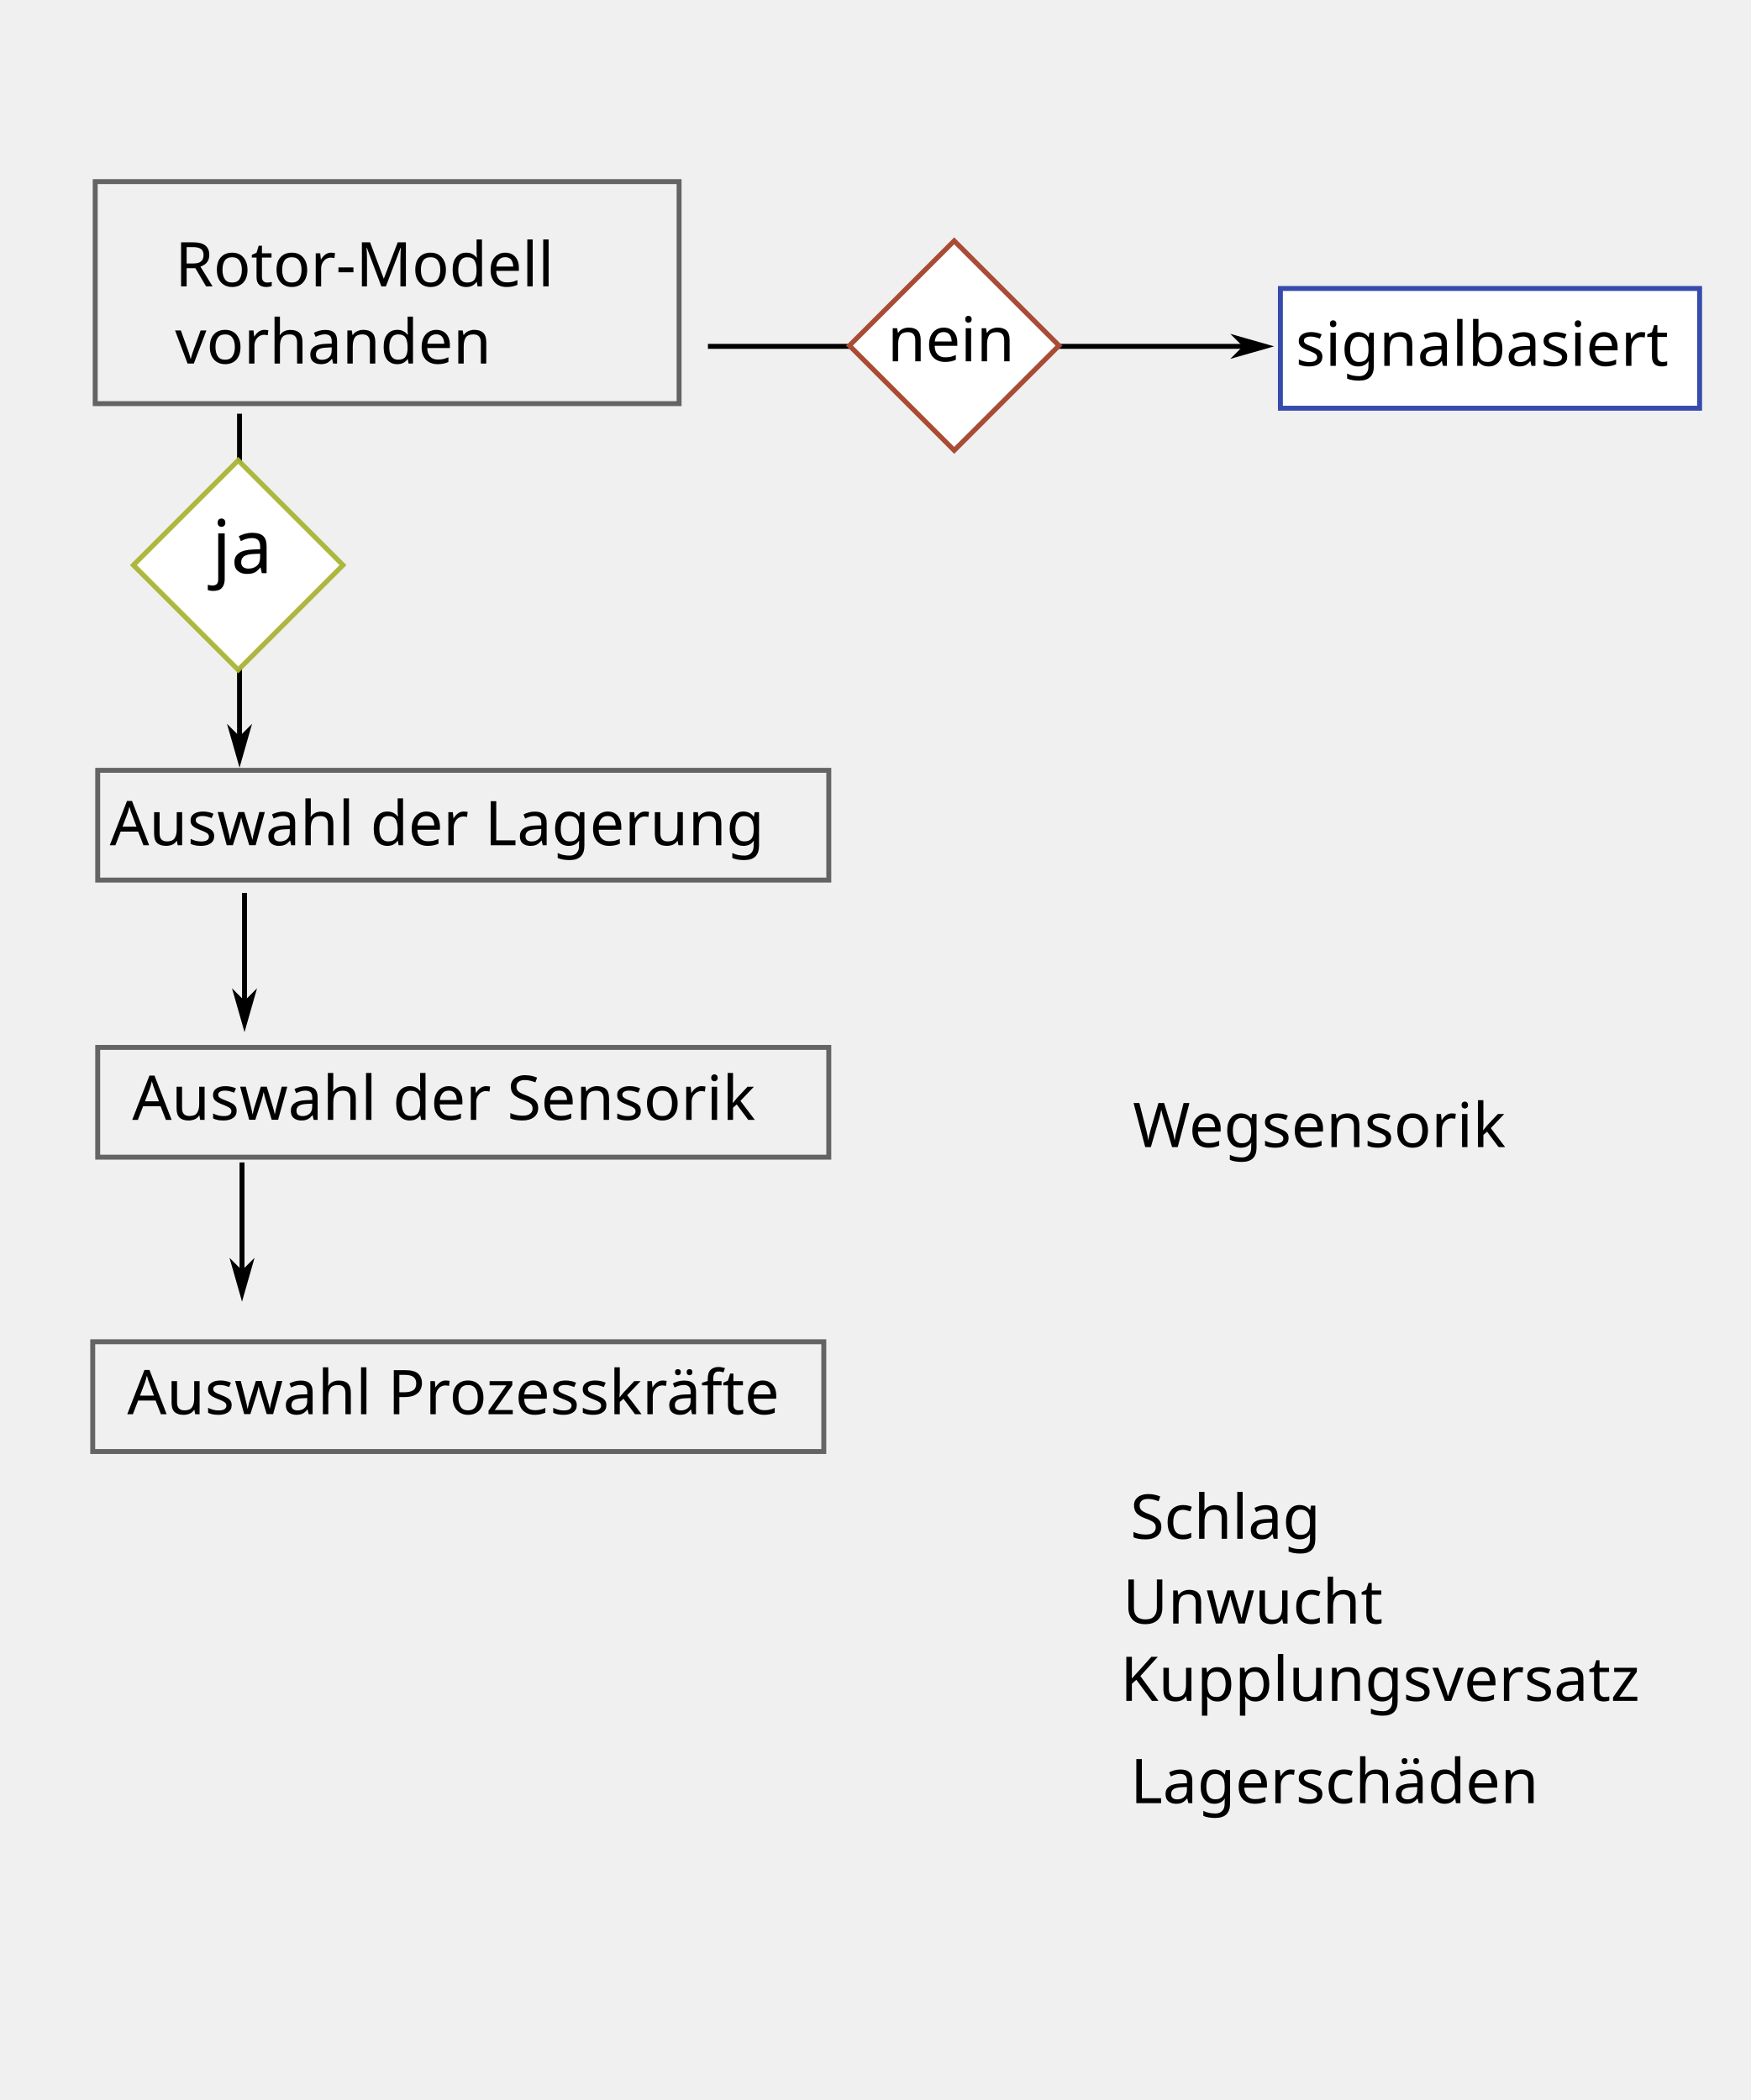
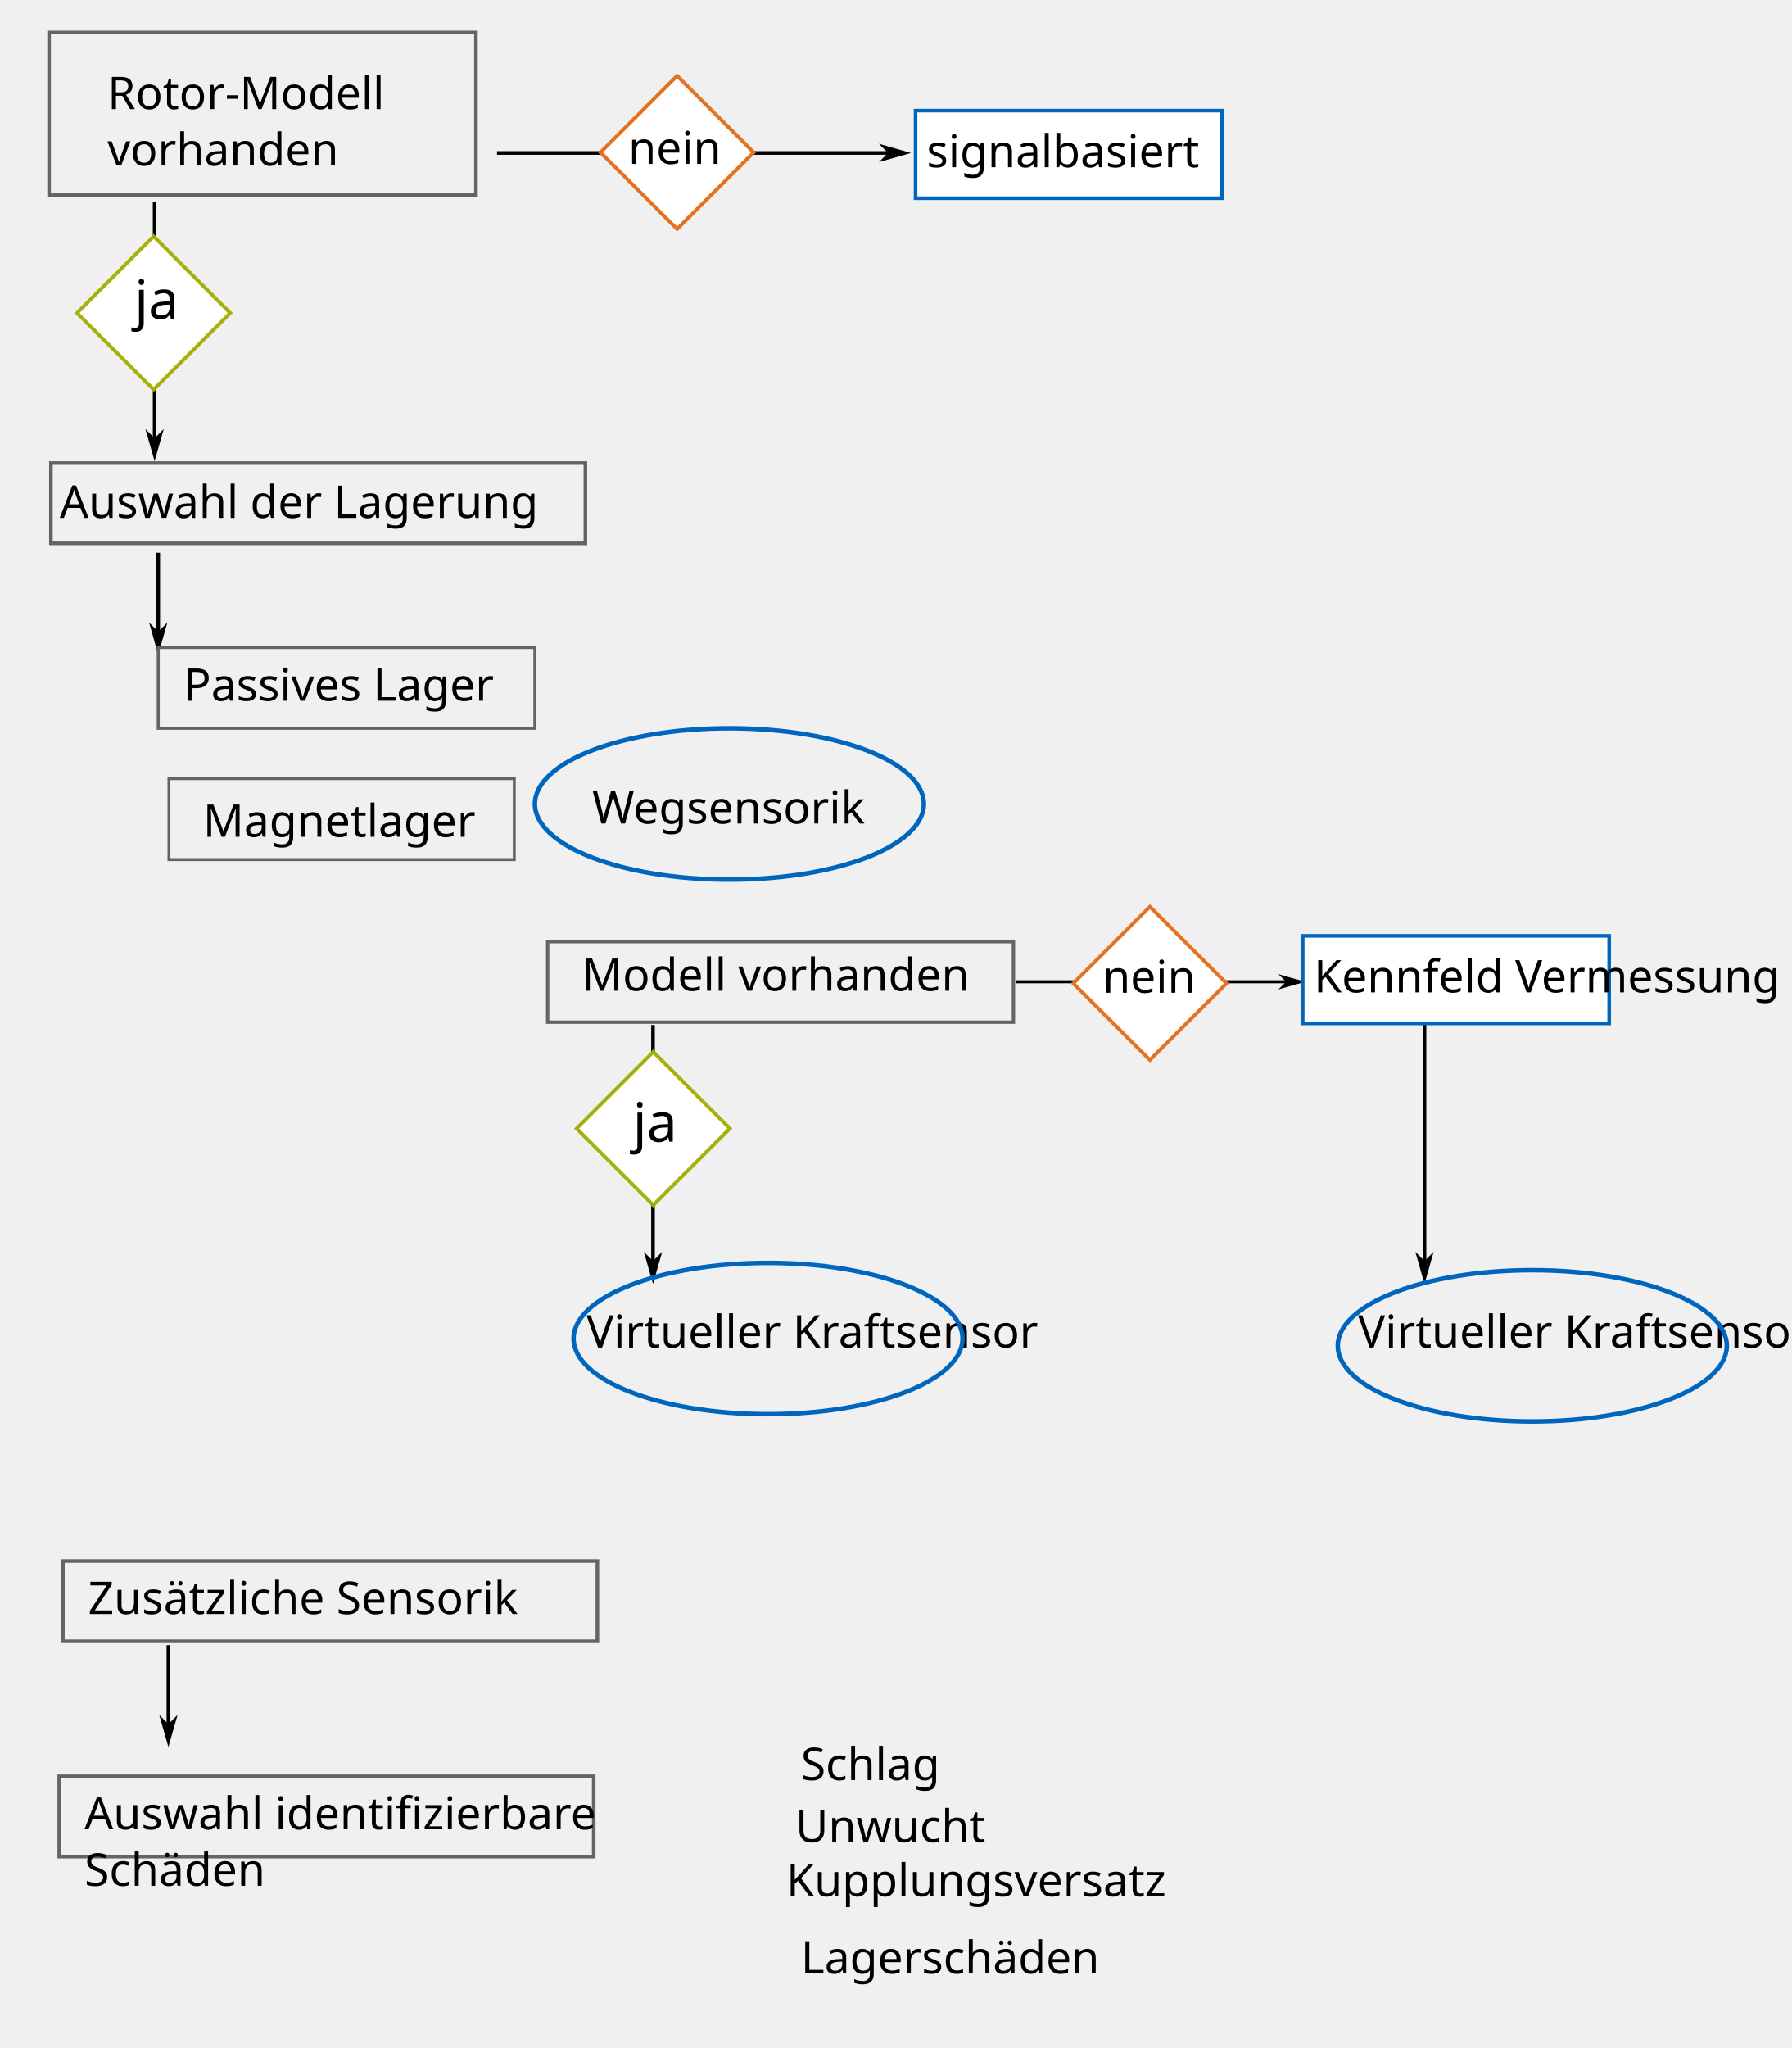
- <svg xmlns="http://www.w3.org/2000/svg" width="100mm" height="120mm" viewBox="0 0 354.331 425.197" id="svg2" version="1.1">
+ <svg xmlns="http://www.w3.org/2000/svg" width="140mm" height="160mm" viewBox="0 0 496.063 566.929" id="svg2" version="1.1">
  <defs id="defs4">
-     <marker style="overflow:visible;" id="marker4584" refX="0.0" refY="0.0" orient="auto">
-       <path transform="scale(0.4) rotate(180) translate(10,0)" style="fill-rule:evenodd;stroke:#000000;stroke-width:1pt;stroke-opacity:1;fill:#000000;fill-opacity:1" d="M 0.0,0.0 L 5.0,-5.0 L -12.5,0.0 L 5.0,5.0 L 0.0,0.0 z " id="path4586" />
+     <marker style="overflow:visible" id="marker5761" refX="0" refY="0" orient="auto">
+       <path transform="matrix(-0.4,0,0,-0.4,-4,0)" style="fill:#000000;fill-opacity:1;fill-rule:evenodd;stroke:#000000;stroke-width:1pt;stroke-opacity:1" d="M 0,0 5,-5 -12.5,0 5,5 Z" id="path5759" />
    </marker>
-     <marker orient="auto" refY="0.0" refX="0.0" id="DiamondL" style="overflow:visible">
-       <path id="path4231" d="M 0,-7.071 L -7.071,0 L 0,7.071 L 7.071,0 L 0,-7.071 z " style="fill-rule:evenodd;stroke:#000000;stroke-width:1pt;stroke-opacity:1;fill:#000000;fill-opacity:1" transform="scale(0.8)" />
+     <marker style="overflow:visible" id="marker5177" refX="0" refY="0" orient="auto">
+       <path transform="matrix(-0.4,0,0,-0.4,-4,0)" style="fill:#000000;fill-opacity:1;fill-rule:evenodd;stroke:#000000;stroke-width:1pt;stroke-opacity:1" d="M 0,0 5,-5 -12.5,0 5,5 Z" id="path5175" />
    </marker>
-     <marker orient="auto" refY="0.0" refX="0.0" id="Arrow1Mend" style="overflow:visible;">
-       <path id="path4161" d="M 0.0,0.0 L 5.0,-5.0 L -12.5,0.0 L 5.0,5.0 L 0.0,0.0 z " style="fill-rule:evenodd;stroke:#000000;stroke-width:1pt;stroke-opacity:1;fill:#000000;fill-opacity:1" transform="scale(0.4) rotate(180) translate(10,0)" />
+     <marker orient="auto" refY="0" refX="0" id="marker4871" style="overflow:visible">
+       <path id="path4869" d="M 0,0 5,-5 -12.5,0 5,5 Z" style="fill:#000000;fill-opacity:1;fill-rule:evenodd;stroke:#000000;stroke-width:1pt;stroke-opacity:1" transform="matrix(-0.4,0,0,-0.4,-4,0)" />
+     </marker>
+     <marker style="overflow:visible" id="marker4584" refX="0" refY="0" orient="auto">
+       <path transform="matrix(-0.4,0,0,-0.4,-4,0)" style="fill:#000000;fill-opacity:1;fill-rule:evenodd;stroke:#000000;stroke-width:1pt;stroke-opacity:1" d="M 0,0 5,-5 -12.5,0 5,5 Z" id="path4586" />
+     </marker>
+     <marker orient="auto" refY="0" refX="0" id="DiamondL" style="overflow:visible">
+       <path id="path4231" d="M 0,-7.071 -7.071,0 0,7.071 7.071,0 Z" style="fill:#000000;fill-opacity:1;fill-rule:evenodd;stroke:#000000;stroke-width:1pt;stroke-opacity:1" transform="scale(0.8)" />
+     </marker>
+     <marker orient="auto" refY="0" refX="0" id="Arrow1Mend" style="overflow:visible">
+       <path id="path4161" d="M 0,0 5,-5 -12.5,0 5,5 Z" style="fill:#000000;fill-opacity:1;fill-rule:evenodd;stroke:#000000;stroke-width:1pt;stroke-opacity:1" transform="matrix(-0.4,0,0,-0.4,-4,0)" />
    </marker>
    <marker style="overflow:visible" id="marker4584-4" refX="0" refY="0" orient="auto">
-       <path transform="matrix(-0.4,0,0,-0.4,-4,0)" style="fill:#000000;fill-opacity:1;fill-rule:evenodd;stroke:#000000;stroke-width:1pt;stroke-opacity:1" d="M 0,0 5,-5 -12.5,0 5,5 0,0 Z" id="path4586-3" />
+       <path transform="matrix(-0.4,0,0,-0.4,-4,0)" style="fill:#000000;fill-opacity:1;fill-rule:evenodd;stroke:#000000;stroke-width:1pt;stroke-opacity:1" d="M 0,0 5,-5 -12.5,0 5,5 Z" id="path4586-3" />
    </marker>
    <marker style="overflow:visible" id="marker4584-4-6" refX="0" refY="0" orient="auto">
-       <path transform="matrix(-0.4,0,0,-0.4,-4,0)" style="fill:#000000;fill-opacity:1;fill-rule:evenodd;stroke:#000000;stroke-width:1pt;stroke-opacity:1" d="M 0,0 5,-5 -12.5,0 5,5 0,0 Z" id="path4586-3-7" />
+       <path transform="matrix(-0.4,0,0,-0.4,-4,0)" style="fill:#000000;fill-opacity:1;fill-rule:evenodd;stroke:#000000;stroke-width:1pt;stroke-opacity:1" d="M 0,0 5,-5 -12.5,0 5,5 Z" id="path4586-3-7" />
    </marker>
  </defs>
-   <g id="layer1" transform="translate(0,-627.1653)">
-     <rect style="fill:none;fill-opacity:1;stroke:#646464;stroke-width:1;stroke-miterlimit:4;stroke-dasharray:none;stroke-opacity:1" id="rect4140" width="118.188" height="44.952" x="19.274" y="663.938" />
-     <text xml:space="preserve" style="font-style:normal;font-weight:normal;font-size:12.5px;line-height:125%;font-family:sans-serif;letter-spacing:0px;word-spacing:0px;fill:#000000;fill-opacity:1;stroke:none;stroke-width:1px;stroke-linecap:butt;stroke-linejoin:miter;stroke-opacity:1" x="35.437" y="685.151" id="text4142">
-       <tspan id="tspan4144" x="35.437" y="685.151">Rotor-Modell</tspan>
-       <tspan x="35.437" y="700.776" id="tspan5610">vorhanden</tspan>
+   <g id="layer1" transform="translate(0,-485.4331)">
+     <rect style="fill:none;fill-opacity:1;stroke:#646464;stroke-width:1;stroke-miterlimit:4;stroke-dasharray:none;stroke-opacity:1" id="rect4140" width="118.188" height="44.952" x="13.592" y="494.422" />
+     <text xml:space="preserve" style="font-style:normal;font-weight:normal;line-height:0%;font-family:sans-serif;letter-spacing:0px;word-spacing:0px;fill:#000000;fill-opacity:1;stroke:none;stroke-width:1px;stroke-linecap:butt;stroke-linejoin:miter;stroke-opacity:1" x="29.754" y="515.635" id="text4142">
+       <tspan id="tspan4144" x="29.754" y="515.635" style="font-size:12.5px;line-height:1.25">Rotor-Modell</tspan>
+       <tspan x="29.754" y="531.26" id="tspan5610" style="font-size:12.5px;line-height:1.25">vorhanden</tspan>
    </text>
-     <path style="fill:none;fill-rule:evenodd;stroke:#000000;stroke-width:1px;stroke-linecap:butt;stroke-linejoin:miter;stroke-opacity:1;marker-end:url(#Arrow1Mend)" d="m 143.302,697.294 112.649,0" id="path4146" />
-     <rect style="fill:#ffffff;fill-opacity:1;stroke:#a94b35;stroke-width:1;stroke-miterlimit:4;stroke-dasharray:none;stroke-opacity:1" id="rect4468" width="30" height="30" x="-371.374" y="614.533" transform="matrix(0.7071068,-0.7071068,0.7071068,0.7071068,0,0)" />
-     <text xml:space="preserve" style="font-style:normal;font-weight:normal;font-size:12.5px;line-height:125%;font-family:sans-serif;letter-spacing:0px;word-spacing:0px;fill:#000000;fill-opacity:1;stroke:none;stroke-width:1px;stroke-linecap:butt;stroke-linejoin:miter;stroke-opacity:1" x="179.647" y="700.324" id="text4560">
-       <tspan id="tspan4562" x="179.647" y="700.324">nein</tspan>
+     <path style="fill:none;fill-rule:evenodd;stroke:#000000;stroke-width:1px;stroke-linecap:butt;stroke-linejoin:miter;stroke-opacity:1;marker-end:url(#Arrow1Mend)" d="M 137.62,527.777 H 250.269" id="path4146" />
+     <rect style="fill:#ffffff;fill-opacity:1;stroke:#e37222;stroke-width:1;stroke-miterlimit:4;stroke-dasharray:none;stroke-opacity:1" id="rect4468" width="30" height="30" x="-255.526" y="490.649" transform="rotate(-45)" />
+     <text xml:space="preserve" style="font-style:normal;font-weight:normal;line-height:0%;font-family:sans-serif;letter-spacing:0px;word-spacing:0px;fill:#000000;fill-opacity:1;stroke:none;stroke-width:1px;stroke-linecap:butt;stroke-linejoin:miter;stroke-opacity:1" x="173.965" y="530.808" id="text4560">
+       <tspan id="tspan4562" x="173.965" y="530.808" style="font-size:12.5px;line-height:1.25">nein</tspan>
    </text>
-     <rect style="fill:#ffffff;fill-opacity:1;stroke:#364bac;stroke-width:1;stroke-miterlimit:4;stroke-dasharray:none;stroke-opacity:1" id="rect4564" width="84.853" height="24.244" x="259.185" y="685.575" />
-     <text xml:space="preserve" style="font-style:normal;font-weight:normal;font-size:12.5px;line-height:125%;font-family:sans-serif;letter-spacing:0px;word-spacing:0px;fill:#000000;fill-opacity:1;stroke:none;stroke-width:1px;stroke-linecap:butt;stroke-linejoin:miter;stroke-opacity:1" x="262.256" y="701.233" id="text4566">
-       <tspan id="tspan4568" x="262.256" y="701.233">signalbasiert</tspan>
+     <rect style="fill:#ffffff;fill-opacity:1;stroke:#0065bd;stroke-width:1;stroke-miterlimit:4;stroke-dasharray:none;stroke-opacity:1" id="rect4564" width="84.853" height="24.244" x="253.503" y="516.059" />
+     <text xml:space="preserve" style="font-style:normal;font-weight:normal;line-height:0%;font-family:sans-serif;letter-spacing:0px;word-spacing:0px;fill:#000000;fill-opacity:1;stroke:none;stroke-width:1px;stroke-linecap:butt;stroke-linejoin:miter;stroke-opacity:1" x="256.574" y="531.716" id="text4566">
+       <tspan id="tspan4568" x="256.574" y="531.716" style="font-size:12.5px;line-height:1.25">signalbasiert</tspan>
    </text>
-     <path style="fill:none;fill-rule:evenodd;stroke:#000000;stroke-width:1px;stroke-linecap:butt;stroke-linejoin:miter;stroke-opacity:1;marker-end:url(#marker4584)" d="m 48.487,710.931 0,69.701" id="path4576" />
-     <rect transform="matrix(0.7071068,-0.7071068,0.7071068,0.7071068,0,0)" y="543.476" x="-505.288" height="30" width="30" id="rect4570" style="fill:#ffffff;fill-opacity:1;stroke:#a9b436;stroke-width:1;stroke-miterlimit:4;stroke-dasharray:none;stroke-opacity:0.953" />
-     <text xml:space="preserve" style="font-style:normal;font-weight:normal;font-size:15px;line-height:125%;font-family:sans-serif;letter-spacing:0px;word-spacing:0px;fill:#000000;fill-opacity:1;stroke:none;stroke-width:1px;stroke-linecap:butt;stroke-linejoin:miter;stroke-opacity:1" x="42.891" y="743.215" id="text4572">
-       <tspan id="tspan4574" x="42.891" y="743.215">ja</tspan>
+     <path style="fill:none;fill-rule:evenodd;stroke:#000000;stroke-width:1px;stroke-linecap:butt;stroke-linejoin:miter;stroke-opacity:1;marker-end:url(#marker4584)" d="m 42.805,541.414 v 69.701" id="path4576" />
+     <rect transform="rotate(-45)" y="419.592" x="-389.44" height="30" width="30" id="rect4570" style="fill:#ffffff;fill-opacity:1;stroke:#a2ad00;stroke-width:1;stroke-miterlimit:4;stroke-dasharray:none;stroke-opacity:0.953" />
+     <text xml:space="preserve" style="font-style:normal;font-weight:normal;line-height:0%;font-family:sans-serif;letter-spacing:0px;word-spacing:0px;fill:#000000;fill-opacity:1;stroke:none;stroke-width:1px;stroke-linecap:butt;stroke-linejoin:miter;stroke-opacity:1" x="37.209" y="573.699" id="text4572">
+       <tspan id="tspan4574" x="37.209" y="573.699" style="font-size:15px;line-height:1.25">ja</tspan>
    </text>
-     <rect y="783.136" x="19.779" height="22.223" width="147.987" id="rect4630" style="fill:none;fill-opacity:1;stroke:#646464;stroke-width:1;stroke-miterlimit:4;stroke-dasharray:none;stroke-opacity:1" />
-     <text xml:space="preserve" style="font-style:normal;font-weight:normal;font-size:12.5px;line-height:125%;font-family:sans-serif;letter-spacing:0px;word-spacing:0px;fill:#000000;fill-opacity:1;stroke:none;stroke-width:1px;stroke-linecap:butt;stroke-linejoin:miter;stroke-opacity:1" x="22.223" y="798.309" id="text4632">
-       <tspan id="tspan4634" x="22.223" y="798.309">Auswahl der Lagerung</tspan>
+     <rect y="613.62" x="14.097" height="22.223" width="147.987" id="rect4630" style="fill:none;fill-opacity:1;stroke:#646464;stroke-width:1;stroke-miterlimit:4;stroke-dasharray:none;stroke-opacity:1" />
+     <text xml:space="preserve" style="font-style:normal;font-weight:normal;line-height:0%;font-family:sans-serif;letter-spacing:0px;word-spacing:0px;fill:#000000;fill-opacity:1;stroke:none;stroke-width:1px;stroke-linecap:butt;stroke-linejoin:miter;stroke-opacity:1" x="16.541" y="628.793" id="text4632">
+       <tspan id="tspan4634" x="16.541" y="628.793" style="font-size:12.5px;line-height:1.25">Auswahl der Lagerung</tspan>
    </text>
-     <rect style="fill:none;fill-opacity:1;stroke:#646464;stroke-width:1;stroke-miterlimit:4;stroke-dasharray:none;stroke-opacity:1" id="rect4636" width="147.987" height="22.223" x="19.779" y="839.24" />
-     <text xml:space="preserve" style="font-style:normal;font-weight:normal;font-size:12.5px;line-height:125%;font-family:sans-serif;letter-spacing:0px;word-spacing:0px;fill:#000000;fill-opacity:1;stroke:none;stroke-width:1px;stroke-linecap:butt;stroke-linejoin:miter;stroke-opacity:1" x="26.769" y="853.908" id="text4638">
-       <tspan id="tspan4640" x="26.769" y="853.908">Auswahl der Sensorik</tspan>
+     <rect style="fill:none;fill-opacity:1;stroke:#646464;stroke-width:1;stroke-miterlimit:4;stroke-dasharray:none;stroke-opacity:1" id="rect4636" width="147.987" height="22.223" x="17.412" y="917.552" />
+     <text xml:space="preserve" style="font-style:normal;font-weight:normal;line-height:0%;font-family:sans-serif;letter-spacing:0px;word-spacing:0px;fill:#000000;fill-opacity:1;stroke:none;stroke-width:1px;stroke-linecap:butt;stroke-linejoin:miter;stroke-opacity:1" x="24.401" y="932.219" id="text4638">
+       <tspan id="tspan4640" x="24.401" y="932.219" style="font-size:12.5px;line-height:1.25">Zusätzliche Sensorik</tspan>
    </text>
-     <text xml:space="preserve" style="font-style:normal;font-weight:normal;font-size:12.5px;line-height:125%;font-family:sans-serif;letter-spacing:0px;word-spacing:0px;fill:#000000;fill-opacity:1;stroke:none;stroke-width:1px;stroke-linecap:butt;stroke-linejoin:miter;stroke-opacity:1" x="229.305" y="859.423" id="text4642">
-       <tspan id="tspan4644" x="229.305" y="859.423">Wegsensorik</tspan>
+     <text xml:space="preserve" style="font-style:normal;font-weight:normal;line-height:0%;font-family:sans-serif;letter-spacing:0px;word-spacing:0px;fill:#000000;fill-opacity:1;stroke:none;stroke-width:1px;stroke-linecap:butt;stroke-linejoin:miter;stroke-opacity:1" x="163.991" y="713.404" id="text4642">
+       <tspan id="tspan4644" x="163.991" y="713.404" style="font-size:12.5px;line-height:1.25">Wegsensorik</tspan>
    </text>
-     <text xml:space="preserve" style="font-style:normal;font-weight:normal;font-size:12.5px;line-height:125%;font-family:sans-serif;letter-spacing:0px;word-spacing:0px;fill:#000000;fill-opacity:1;stroke:none;stroke-width:1px;stroke-linecap:butt;stroke-linejoin:miter;stroke-opacity:1" x="228.8" y="938.72" id="text4646">
-       <tspan id="tspan4648" x="228.8" y="938.72">Schlag</tspan>
+     <text xml:space="preserve" style="font-style:normal;font-weight:normal;line-height:0%;font-family:sans-serif;letter-spacing:0px;word-spacing:0px;fill:#000000;fill-opacity:1;stroke:none;stroke-width:1px;stroke-linecap:butt;stroke-linejoin:miter;stroke-opacity:1" x="221.744" y="978.192" id="text4646">
+       <tspan id="tspan4648" x="221.744" y="978.192" style="font-size:12.5px;line-height:1.25">Schlag</tspan>
    </text>
-     <text xml:space="preserve" style="font-style:normal;font-weight:normal;font-size:12.5px;line-height:125%;font-family:sans-serif;letter-spacing:0px;word-spacing:0px;fill:#000000;fill-opacity:1;stroke:none;stroke-width:1px;stroke-linecap:butt;stroke-linejoin:miter;stroke-opacity:1" x="227.284" y="955.893" id="text4650">
-       <tspan id="tspan4652" x="227.284" y="955.893">Unwucht</tspan>
+     <text xml:space="preserve" style="font-style:normal;font-weight:normal;line-height:0%;font-family:sans-serif;letter-spacing:0px;word-spacing:0px;fill:#000000;fill-opacity:1;stroke:none;stroke-width:1px;stroke-linecap:butt;stroke-linejoin:miter;stroke-opacity:1" x="220.229" y="995.365" id="text4650">
+       <tspan id="tspan4652" x="220.229" y="995.365" style="font-size:12.5px;line-height:1.25">Unwucht</tspan>
    </text>
-     <text xml:space="preserve" style="font-style:normal;font-weight:normal;font-size:12.5px;line-height:125%;font-family:sans-serif;letter-spacing:0px;word-spacing:0px;fill:#000000;fill-opacity:1;stroke:none;stroke-width:1px;stroke-linecap:butt;stroke-linejoin:miter;stroke-opacity:1" x="226.779" y="971.55" id="text4654">
-       <tspan id="tspan4656" x="226.779" y="971.55">Kupplungsversatz</tspan>
+     <text xml:space="preserve" style="font-style:normal;font-weight:normal;line-height:0%;font-family:sans-serif;letter-spacing:0px;word-spacing:0px;fill:#000000;fill-opacity:1;stroke:none;stroke-width:1px;stroke-linecap:butt;stroke-linejoin:miter;stroke-opacity:1" x="217.715" y="1010.352" id="text4654">
+       <tspan id="tspan4656" x="217.715" y="1010.352" style="font-size:12.5px;line-height:1.25">Kupplungsversatz</tspan>
    </text>
-     <text xml:space="preserve" style="font-style:normal;font-weight:normal;font-size:12.5px;line-height:125%;font-family:sans-serif;letter-spacing:0px;word-spacing:0px;fill:#000000;fill-opacity:1;stroke:none;stroke-width:1px;stroke-linecap:butt;stroke-linejoin:miter;stroke-opacity:1" x="228.8" y="992.258" id="text4658">
-       <tspan id="tspan4660" x="228.8" y="992.258">Lagerschäden</tspan>
+     <text xml:space="preserve" style="font-style:normal;font-weight:normal;line-height:0%;font-family:sans-serif;letter-spacing:0px;word-spacing:0px;fill:#000000;fill-opacity:1;stroke:none;stroke-width:1px;stroke-linecap:butt;stroke-linejoin:miter;stroke-opacity:1" x="221.744" y="1031.73" id="text4658">
+       <tspan id="tspan4660" x="221.744" y="1031.73" style="font-size:12.5px;line-height:1.25">Lagerschäden</tspan>
    </text>
-     <path style="fill:none;fill-rule:evenodd;stroke:#000000;stroke-width:1px;stroke-linecap:butt;stroke-linejoin:miter;stroke-opacity:1;marker-end:url(#marker4584-4)" d="m 49.497,807.96 0,26.217" id="path4576-7" />
-     <rect y="898.839" x="18.769" height="22.223" width="147.987" id="rect5909" style="fill:none;fill-opacity:1;stroke:#646464;stroke-width:1;stroke-miterlimit:4;stroke-dasharray:none;stroke-opacity:1" />
-     <text id="text5911" y="913.507" x="25.759" style="font-style:normal;font-weight:normal;font-size:12.5px;line-height:125%;font-family:sans-serif;letter-spacing:0px;word-spacing:0px;fill:#000000;fill-opacity:1;stroke:none;stroke-width:1px;stroke-linecap:butt;stroke-linejoin:miter;stroke-opacity:1" xml:space="preserve">
-       <tspan y="913.507" x="25.759" id="tspan5913">Auswahl Prozesskräfte</tspan>
+     <path style="fill:none;fill-rule:evenodd;stroke:#000000;stroke-width:1px;stroke-linecap:butt;stroke-linejoin:miter;stroke-opacity:1;marker-end:url(#marker4584-4)" d="m 43.815,638.444 v 26.217" id="path4576-7" />
+     <rect y="977.151" x="16.401" height="22.223" width="147.987" id="rect5909" style="fill:none;fill-opacity:1;stroke:#646464;stroke-width:1;stroke-miterlimit:4;stroke-dasharray:none;stroke-opacity:1" />
+     <text id="text5911" y="991.818" x="23.391" style="font-style:normal;font-weight:normal;line-height:0%;font-family:sans-serif;letter-spacing:0px;word-spacing:0px;fill:#000000;fill-opacity:1;stroke:none;stroke-width:1px;stroke-linecap:butt;stroke-linejoin:miter;stroke-opacity:1" xml:space="preserve">
+       <tspan y="991.818" x="23.391" id="tspan5913" style="font-size:12.5px;line-height:1.25">Auswahl identifizierbare</tspan>
+       <tspan y="1007.443" x="23.391" style="font-size:12.5px;line-height:1.25" id="tspan5653">Schäden</tspan>
    </text>
-     <path style="fill:none;fill-rule:evenodd;stroke:#000000;stroke-width:1px;stroke-linecap:butt;stroke-linejoin:miter;stroke-opacity:1;marker-end:url(#marker4584-4-6)" d="m 48.992,862.532 0,26.217" id="path4576-7-7" />
+     <path style="fill:none;fill-rule:evenodd;stroke:#000000;stroke-width:1px;stroke-linecap:butt;stroke-linejoin:miter;stroke-opacity:1;marker-end:url(#marker4584-4-6)" d="m 46.625,940.844 v 26.217" id="path4576-7-7" />
+     <rect style="fill:none;fill-opacity:1;stroke:#646464;stroke-width:0.807;stroke-miterlimit:4;stroke-dasharray:none;stroke-opacity:1" id="rect4636-2" width="95.613" height="22.416" x="46.78" y="700.976" />
+     <text xml:space="preserve" style="font-style:normal;font-weight:normal;font-size:12px;line-height:0%;font-family:sans-serif;letter-spacing:0px;word-spacing:0px;fill:#000000;fill-opacity:1;stroke:none;stroke-width:1px;stroke-linecap:butt;stroke-linejoin:miter;stroke-opacity:1" x="56.21" y="717.079" id="text4638-1">
+       <tspan id="tspan4640-8" x="56.21" y="717.079" style="font-size:12.5px;line-height:1.25;stroke-width:1px">Magnetlager</tspan>
+     </text>
+     <rect y="664.661" x="43.815" height="22.381" width="104.283" id="rect4801" style="fill:none;fill-opacity:1;stroke:#646464;stroke-width:0.842;stroke-miterlimit:4;stroke-dasharray:none;stroke-opacity:1" />
+     <text id="text4805" y="679.408" x="50.884" style="font-style:normal;font-weight:normal;font-size:12px;line-height:0%;font-family:sans-serif;letter-spacing:0px;word-spacing:0px;fill:#000000;fill-opacity:1;stroke:none;stroke-width:1px;stroke-linecap:butt;stroke-linejoin:miter;stroke-opacity:1" xml:space="preserve">
+       <tspan style="font-size:12.5px;line-height:1.25;stroke-width:1px" y="679.408" x="50.884" id="tspan4803">Passives Lager</tspan>
+     </text>
+     <rect y="746.109" x="151.635" height="22.288" width="128.968" id="rect4837" style="fill:none;fill-opacity:1;stroke:#646464;stroke-width:0.935;stroke-miterlimit:4;stroke-dasharray:none;stroke-opacity:1" />
+     <path id="path5173" d="m 281.313,757.215 h 78.427" style="fill:none;fill-rule:evenodd;stroke:#000000;stroke-width:0.834px;stroke-linecap:butt;stroke-linejoin:miter;stroke-opacity:1;marker-end:url(#marker5177)" />
+     <text id="text4841" y="759.686" x="161.064" style="font-style:normal;font-weight:normal;font-size:12px;line-height:0%;font-family:sans-serif;letter-spacing:0px;word-spacing:0px;fill:#000000;fill-opacity:1;stroke:none;stroke-width:1px;stroke-linecap:butt;stroke-linejoin:miter;stroke-opacity:1" xml:space="preserve">
+       <tspan style="font-size:12.5px;line-height:1.25;stroke-width:1px" y="759.686" x="161.064" id="tspan4839">Modell vorhanden</tspan>
+     </text>
+     <rect transform="rotate(-45)" y="745.87" x="-325.605" height="30" width="30" id="rect4843" style="fill:#ffffff;fill-opacity:1;stroke:#e37222;stroke-width:1;stroke-miterlimit:4;stroke-dasharray:none;stroke-opacity:1" />
+     <text id="text4847" y="760.245" x="305.27" style="font-style:normal;font-weight:normal;line-height:0%;font-family:sans-serif;letter-spacing:0px;word-spacing:0px;fill:#000000;fill-opacity:1;stroke:none;stroke-width:1px;stroke-linecap:butt;stroke-linejoin:miter;stroke-opacity:1" xml:space="preserve">
+       <tspan style="font-size:12.5px;line-height:1.25" y="760.245" x="305.27" id="tspan4845">nein</tspan>
+     </text>
+     <rect y="744.492" x="360.701" height="24.244" width="84.853" id="rect4849" style="fill:#ffffff;fill-opacity:1;stroke:#0065bd;stroke-width:1;stroke-miterlimit:4;stroke-dasharray:none;stroke-opacity:1" />
+     <text id="text4853" y="760.149" x="363.772" style="font-style:normal;font-weight:normal;line-height:0%;font-family:sans-serif;letter-spacing:0px;word-spacing:0px;fill:#000000;fill-opacity:1;stroke:none;stroke-width:1px;stroke-linecap:butt;stroke-linejoin:miter;stroke-opacity:1" xml:space="preserve">
+       <tspan style="font-size:12.5px;line-height:1.25" y="760.149" x="363.772" id="tspan4851">Kennfeld Vermessung</tspan>
+     </text>
+     <path id="path4861" d="m 180.806,769.177 v 69.701" style="fill:none;fill-rule:evenodd;stroke:#000000;stroke-width:1px;stroke-linecap:butt;stroke-linejoin:miter;stroke-opacity:1;marker-end:url(#marker4871)" />
+     <rect style="fill:#ffffff;fill-opacity:1;stroke:#a2ad00;stroke-width:1;stroke-miterlimit:4;stroke-dasharray:none;stroke-opacity:0.953" id="rect4863" width="30" height="30" x="-451.254" y="677.043" transform="rotate(-45)" />
+     <text id="text4867" y="801.462" x="175.21" style="font-style:normal;font-weight:normal;line-height:0%;font-family:sans-serif;letter-spacing:0px;word-spacing:0px;fill:#000000;fill-opacity:1;stroke:none;stroke-width:1px;stroke-linecap:butt;stroke-linejoin:miter;stroke-opacity:1" xml:space="preserve">
+       <tspan style="font-size:15px;line-height:1.25" y="801.462" x="175.21" id="tspan4865">ja</tspan>
+     </text>
+     <text id="text5651" y="858.458" x="162.404" style="font-style:normal;font-weight:normal;font-size:12px;line-height:0%;font-family:sans-serif;letter-spacing:0px;word-spacing:0px;fill:#000000;fill-opacity:1;stroke:none;stroke-width:1px;stroke-linecap:butt;stroke-linejoin:miter;stroke-opacity:1" xml:space="preserve">
+       <tspan style="font-size:12.5px;line-height:1.25;stroke-width:1px" y="858.458" x="162.404" id="tspan5649">Virtueller Kraftsensor</tspan>
+     </text>
+     <path style="fill:none;fill-rule:evenodd;stroke:#000000;stroke-width:1px;stroke-linecap:butt;stroke-linejoin:miter;stroke-opacity:1;marker-end:url(#marker5761)" d="m 394.422,769.177 v 69.701" id="path5751" />
+     <text xml:space="preserve" style="font-style:normal;font-weight:normal;font-size:12px;line-height:0%;font-family:sans-serif;letter-spacing:0px;word-spacing:0px;fill:#000000;fill-opacity:1;stroke:none;stroke-width:1px;stroke-linecap:butt;stroke-linejoin:miter;stroke-opacity:1" x="376.02" y="858.458" id="text5757">
+       <tspan id="tspan5755" x="376.02" y="858.458" style="font-size:12.5px;line-height:1.25;stroke-width:1px">Virtueller Kraftsensor</tspan>
+     </text>
+     <ellipse style="fill:none;fill-opacity:1;fill-rule:nonzero;stroke:#0065bd;stroke-width:1.25;stroke-linecap:butt;stroke-linejoin:miter;stroke-miterlimit:4;stroke-dasharray:none;stroke-dashoffset:0;stroke-opacity:1;paint-order:normal" id="path6117" cx="201.951" cy="707.984" rx="53.852" ry="20.941" />
+     <ellipse ry="20.941" rx="53.852" cy="855.975" cx="212.665" id="ellipse6119" style="fill:none;fill-opacity:1;fill-rule:nonzero;stroke:#0065bd;stroke-width:1.25;stroke-linecap:butt;stroke-linejoin:miter;stroke-miterlimit:4;stroke-dasharray:none;stroke-dashoffset:0;stroke-opacity:1;paint-order:normal" />
+     <ellipse style="fill:none;fill-opacity:1;fill-rule:nonzero;stroke:#0065bd;stroke-width:1.25;stroke-linecap:butt;stroke-linejoin:miter;stroke-miterlimit:4;stroke-dasharray:none;stroke-dashoffset:0;stroke-opacity:1;paint-order:normal" id="ellipse6121" cx="424.273" cy="857.984" rx="53.852" ry="20.941" />
  </g>
</svg>
